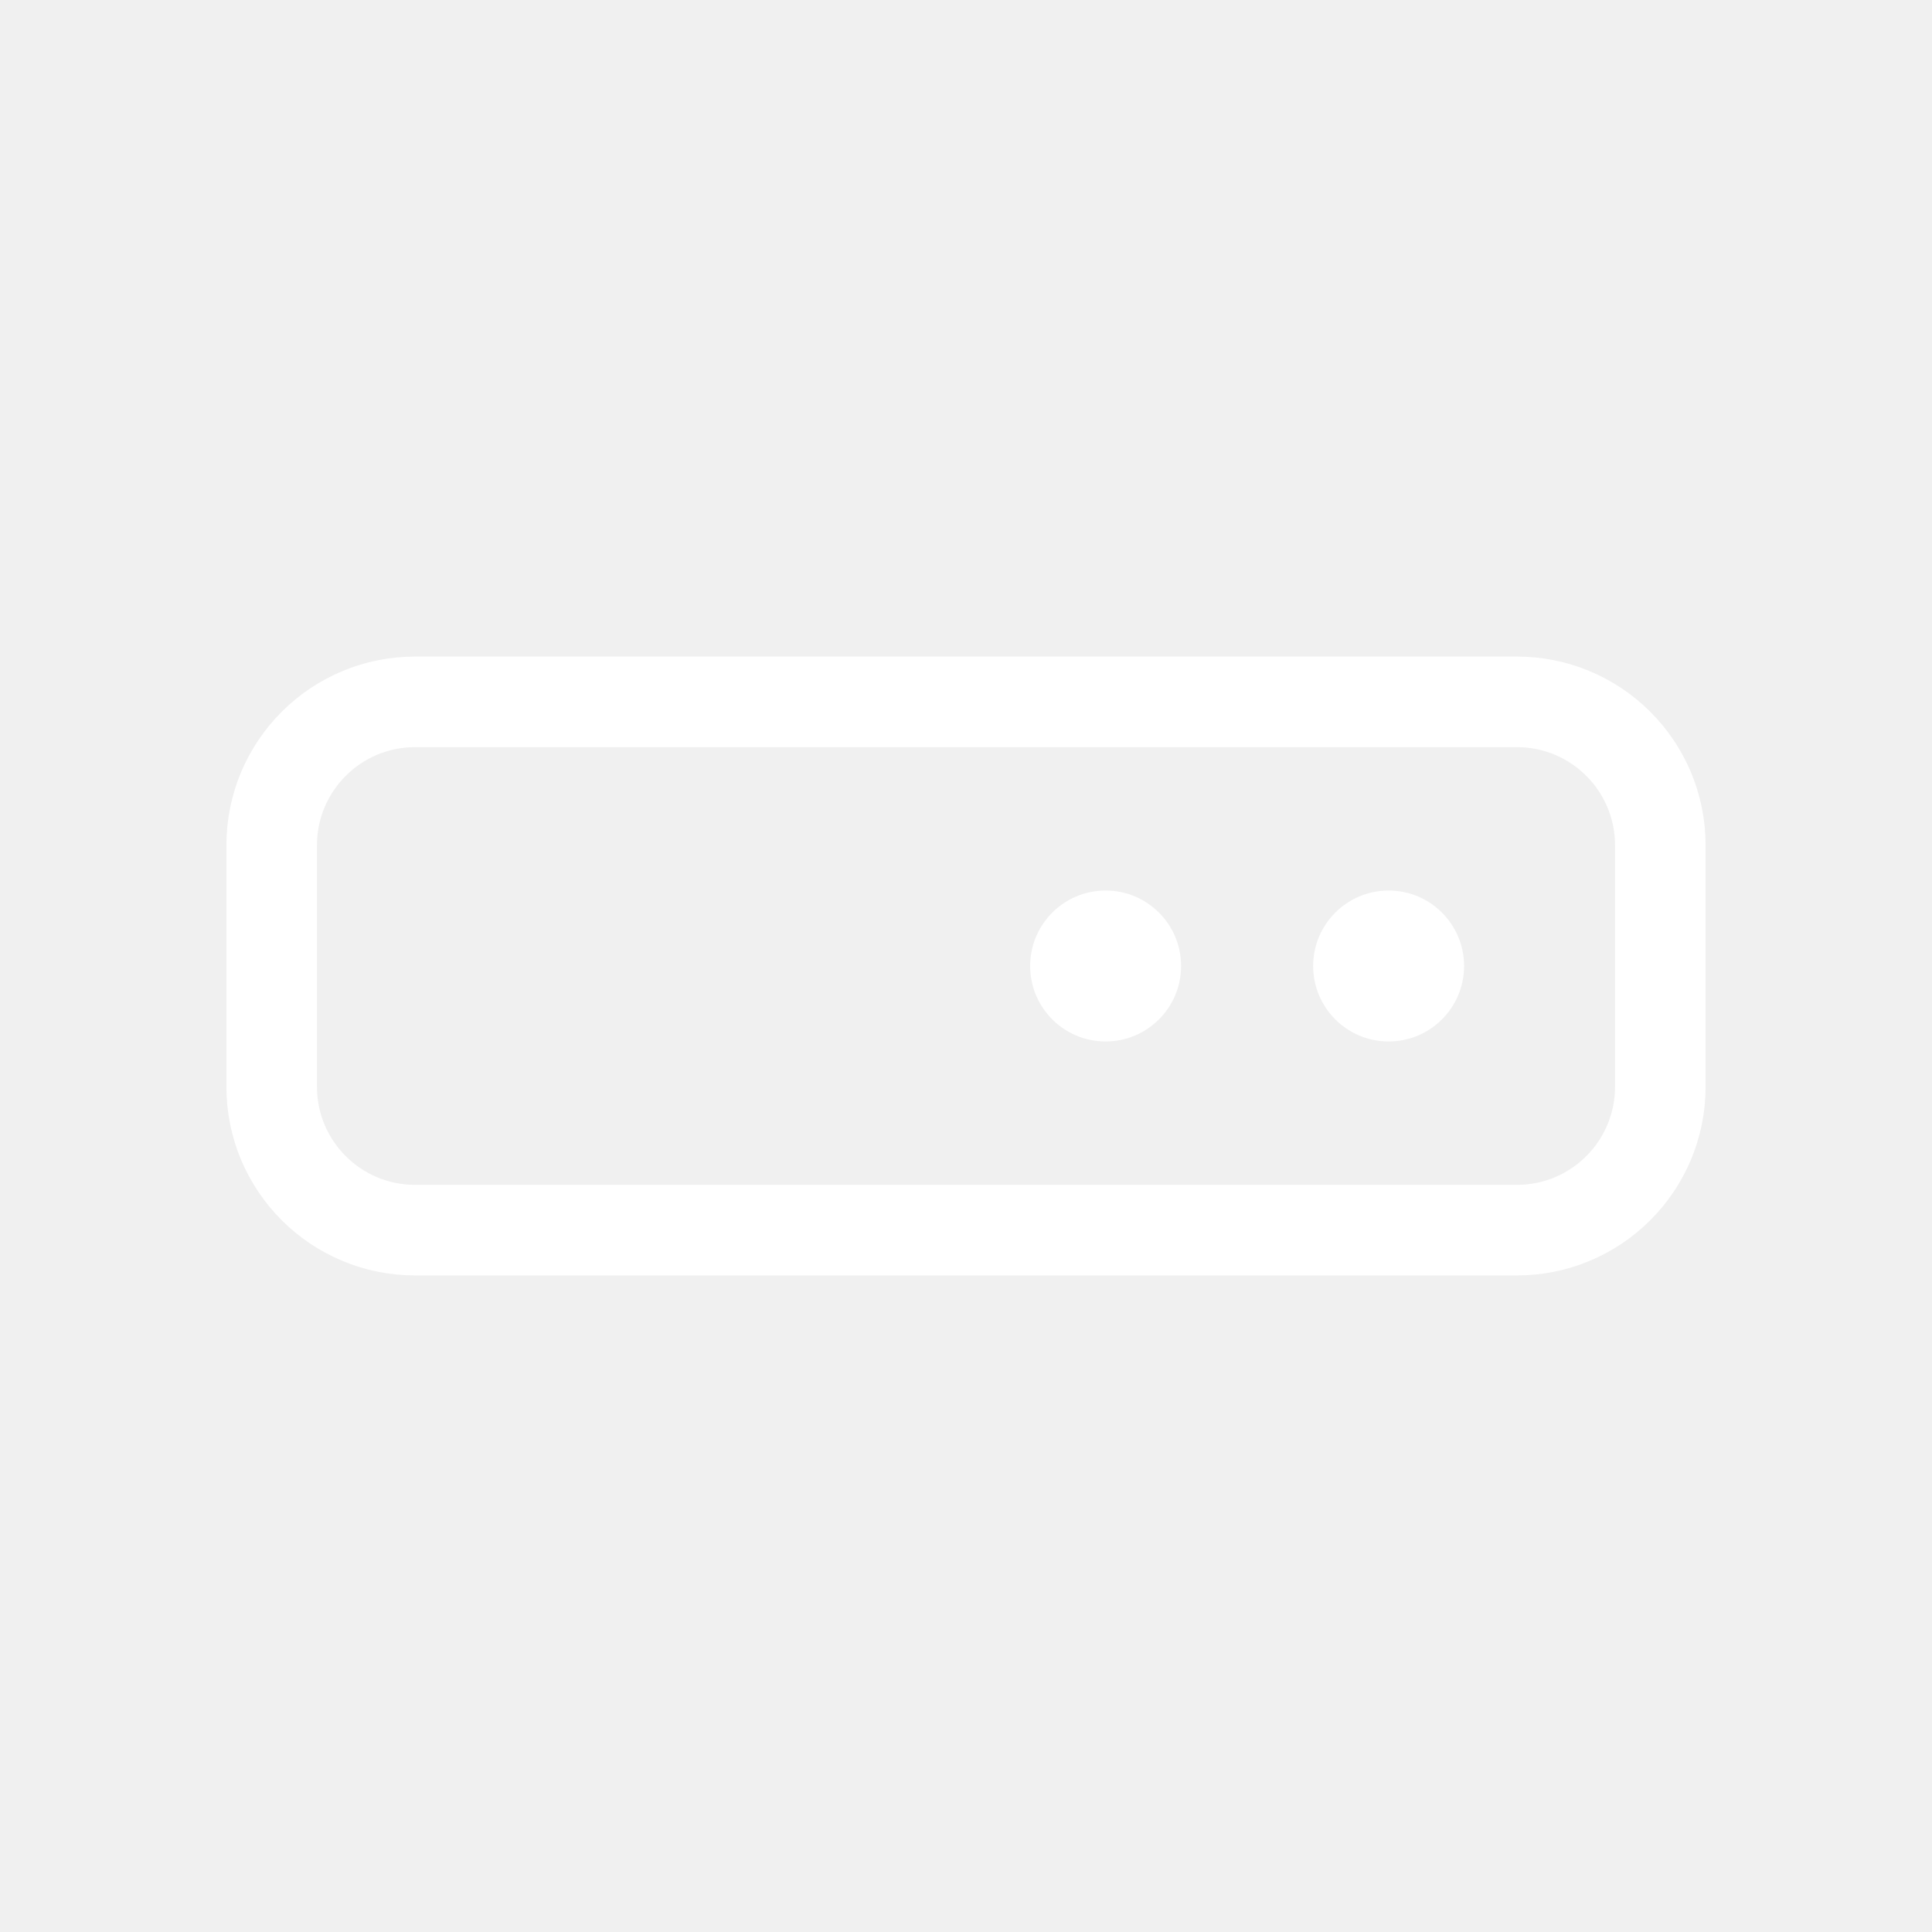
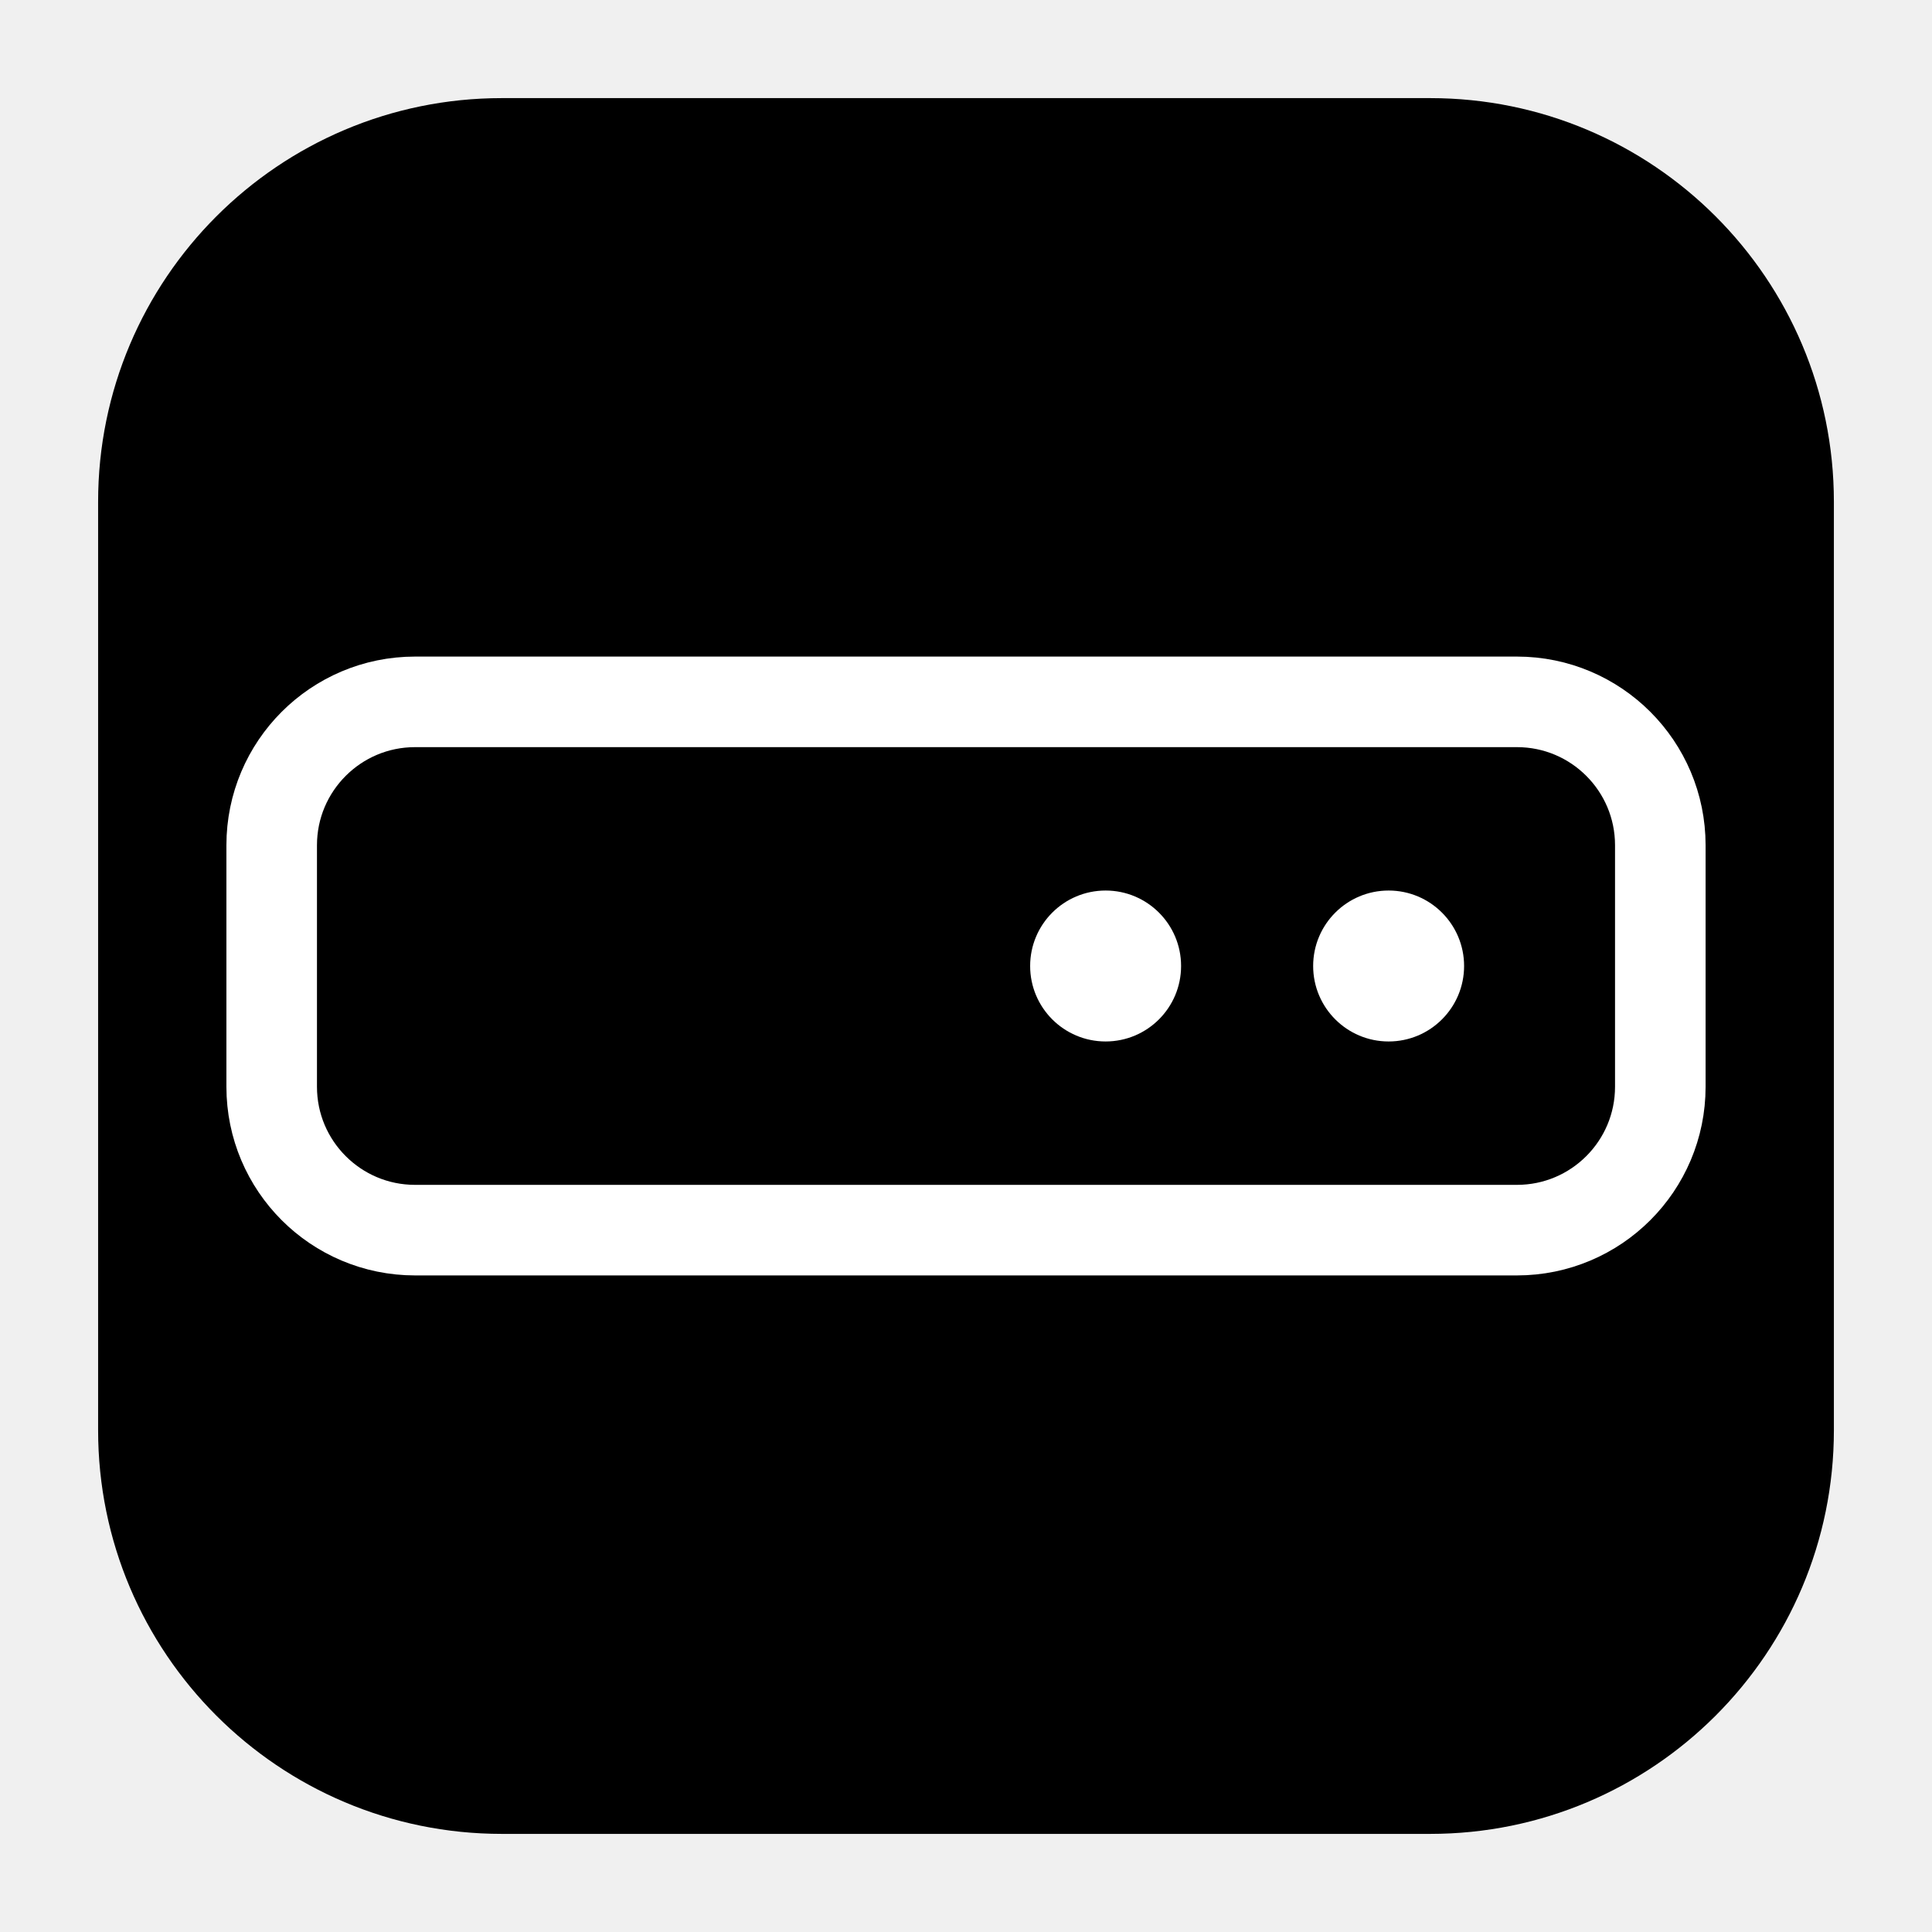
<svg xmlns="http://www.w3.org/2000/svg" width="1024" height="1024" viewBox="0 0 1024 1024" fill="none">
+   <rect x="52" y="52" width="920" height="920" rx="214" fill="#000000" />
  <rect x="144" y="372" width="736" height="280" rx="76" stroke="#FFFFFF" stroke-width="48" />
  <circle cx="586" cy="512" r="40" fill="#FFFFFF" />
  <circle cx="736" cy="512" r="40" fill="#FFFFFF" />
</svg>
